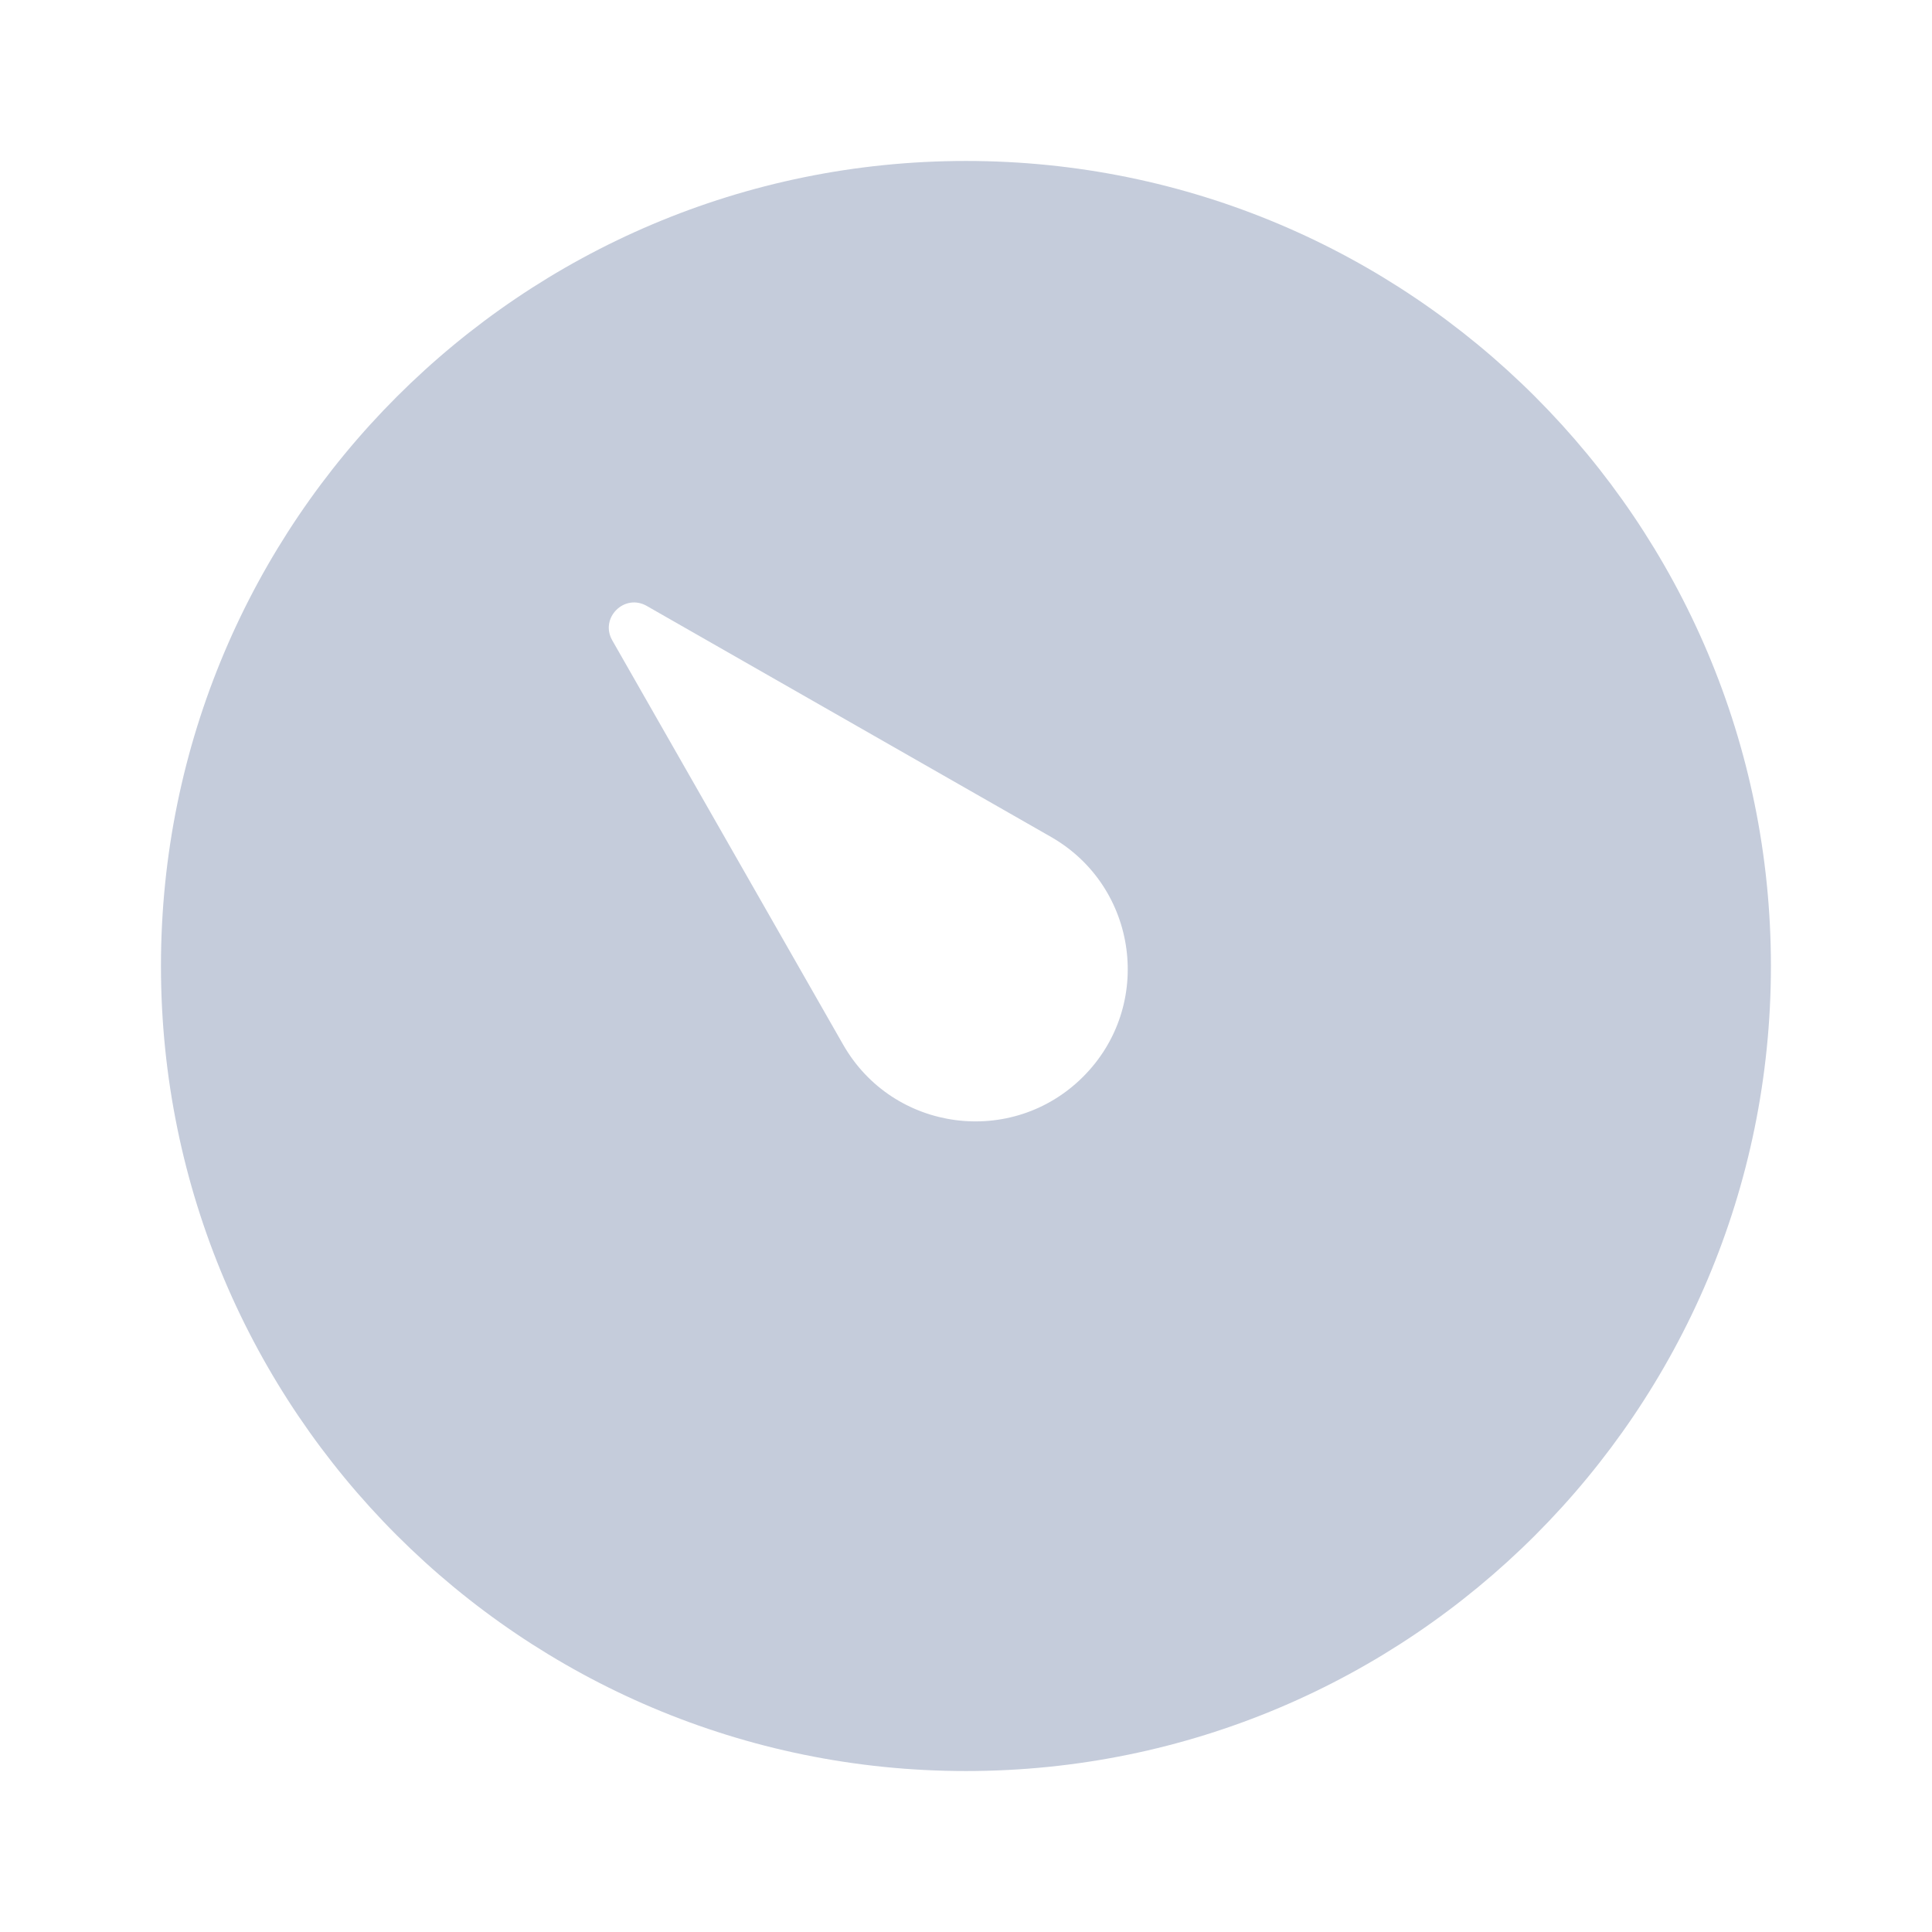
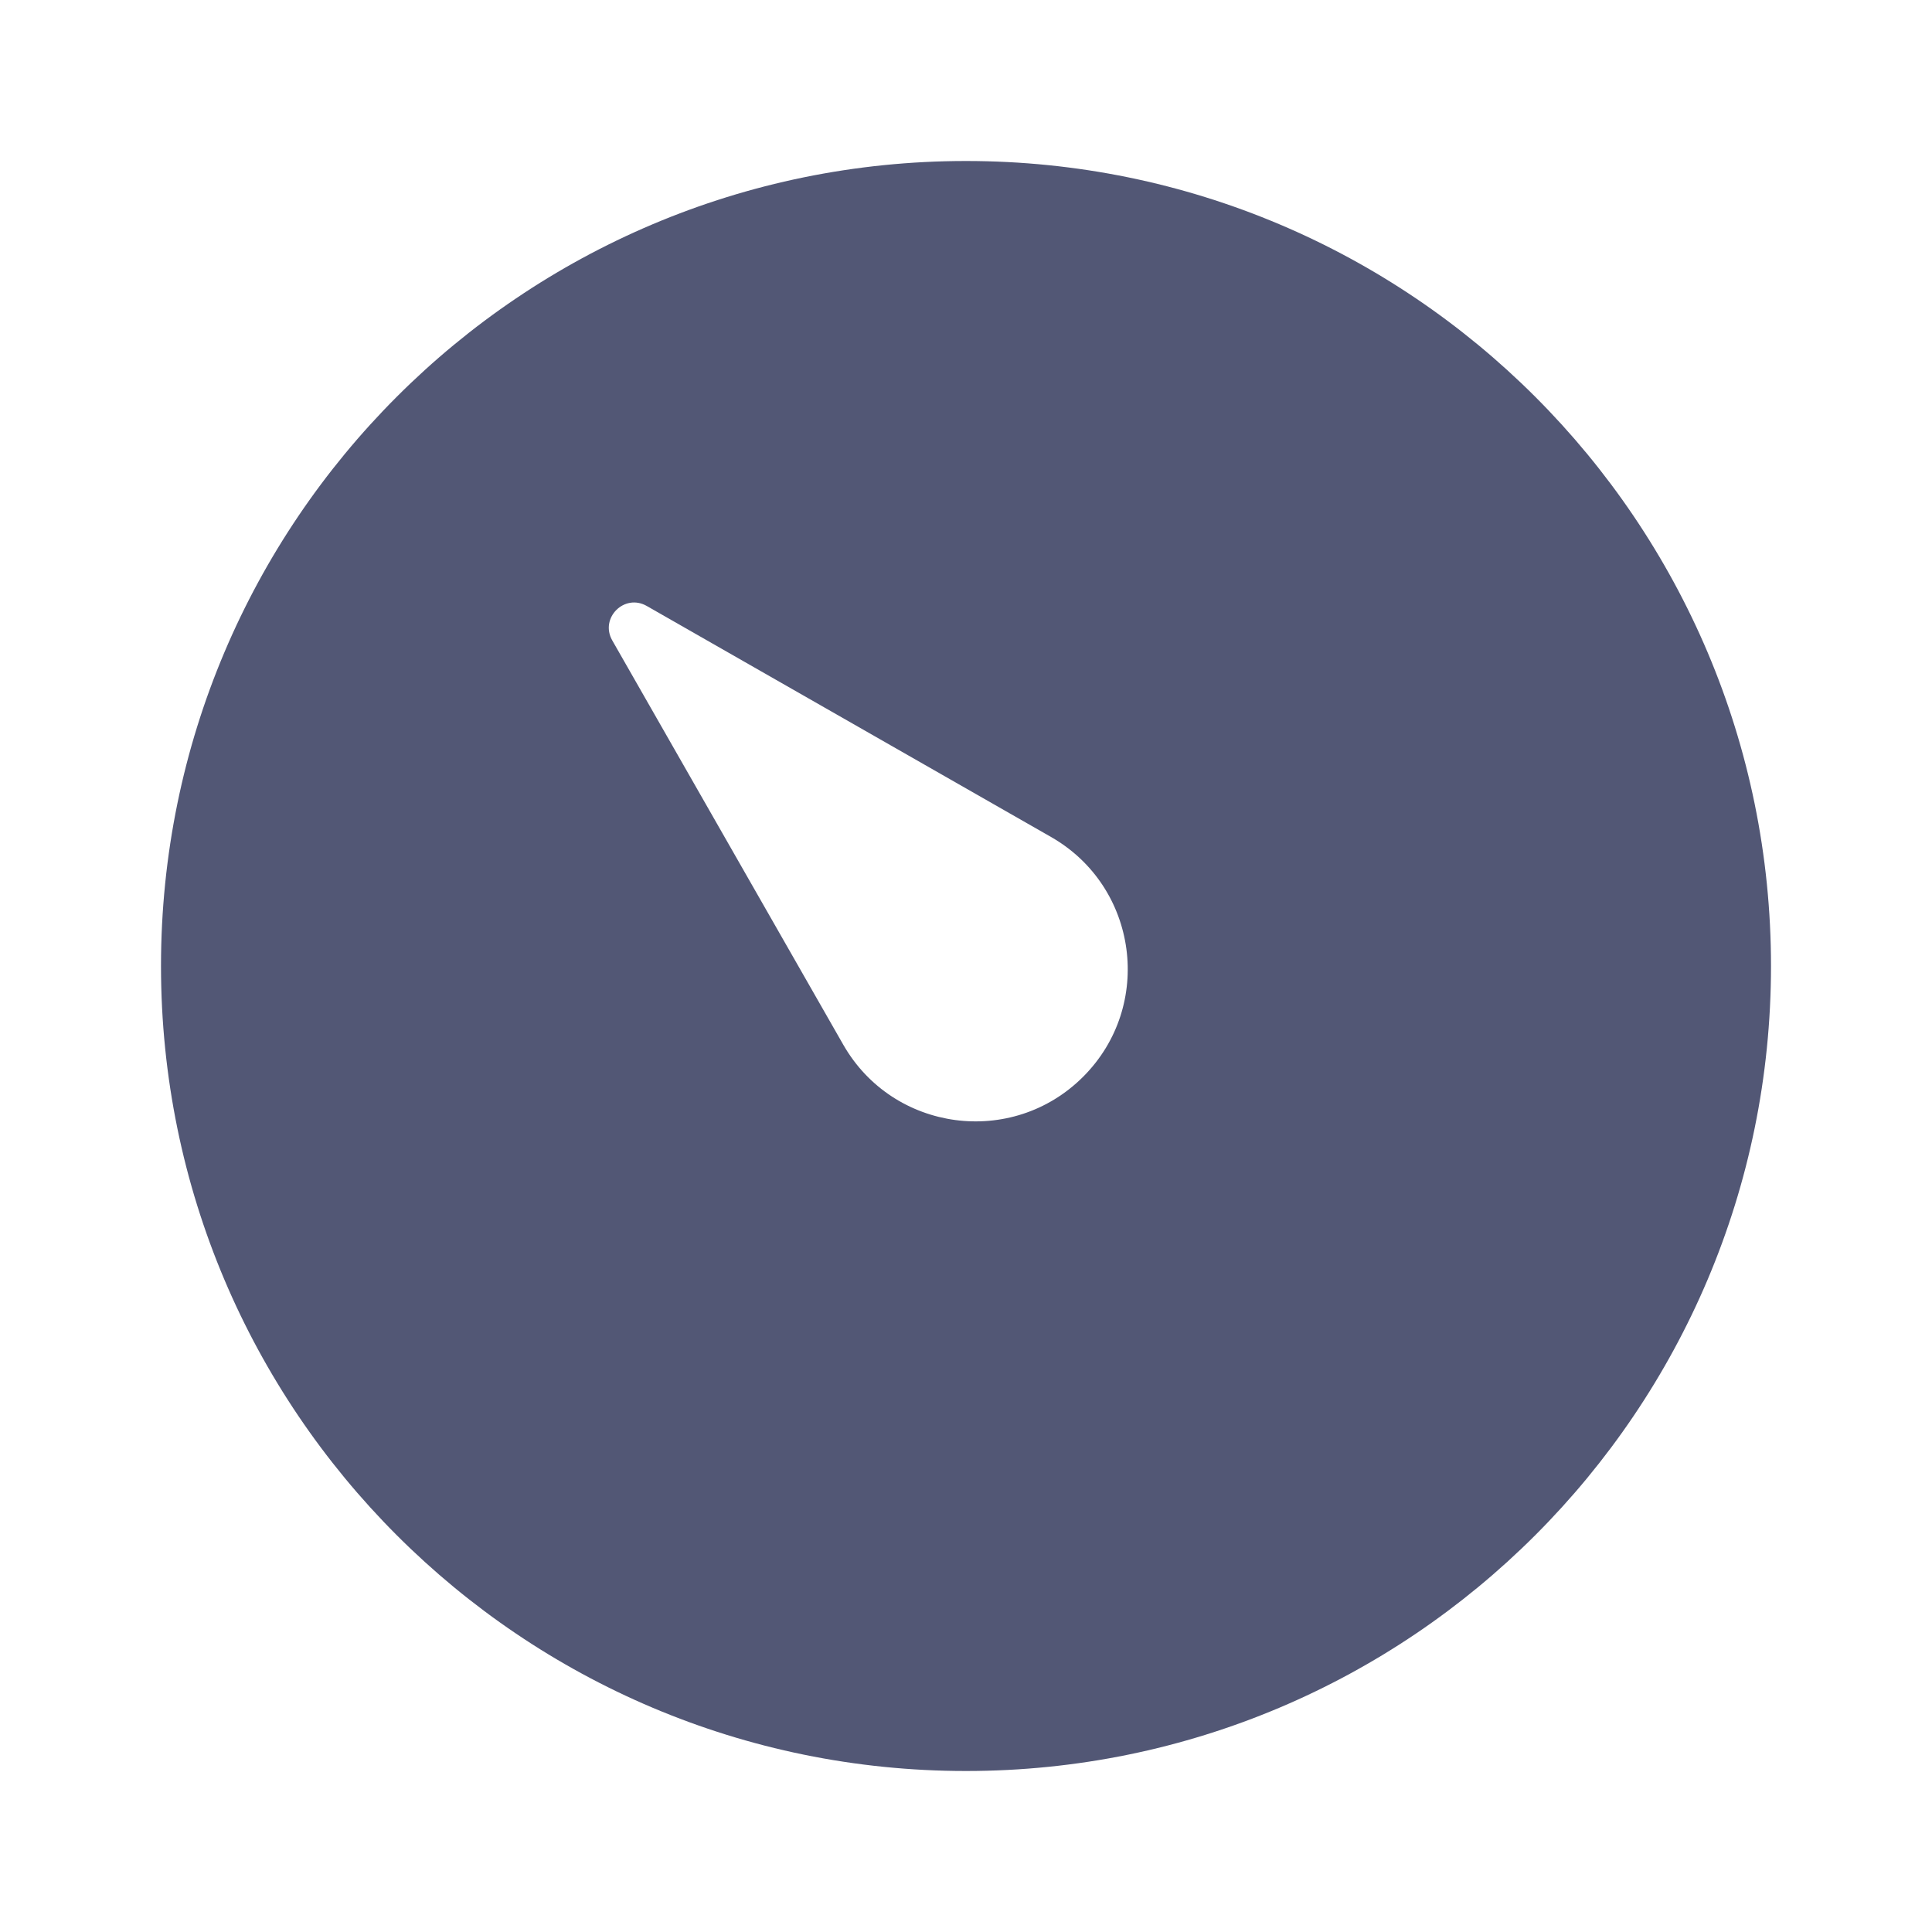
- <svg xmlns="http://www.w3.org/2000/svg" width="16" height="16" viewBox="0 0 16 16" fill="none">
-   <path d="M8 1.333C11.682 1.333 14.666 4.318 14.666 8C14.666 11.682 11.682 14.667 8 14.667C4.318 14.667 1.333 11.682 1.333 8C1.333 4.318 4.318 1.333 8 1.333ZM5.356 5.018C5.171 4.912 4.964 5.118 5.071 5.304L6.983 8.652C7.396 9.374 8.382 9.505 8.97 8.917C9.558 8.329 9.426 7.344 8.704 6.931L5.356 5.018Z" fill="#C5CCDB" />
+ <svg xmlns="http://www.w3.org/2000/svg" width="24" height="24" viewBox="0 0 24 24" fill="none">
+   <path d="M12 2C17.523 2 22 6.477 22 12C22 17.523 17.523 22 12 22C6.477 22 2 17.523 2 12C2 6.477 6.477 2 12 2ZM8.035 7.528C7.756 7.368 7.447 7.678 7.606 7.956L10.475 12.977C11.094 14.06 12.573 14.258 13.455 13.376C14.337 12.494 14.139 11.016 13.056 10.397L8.035 7.528Z" fill="#525775" />
</svg>
